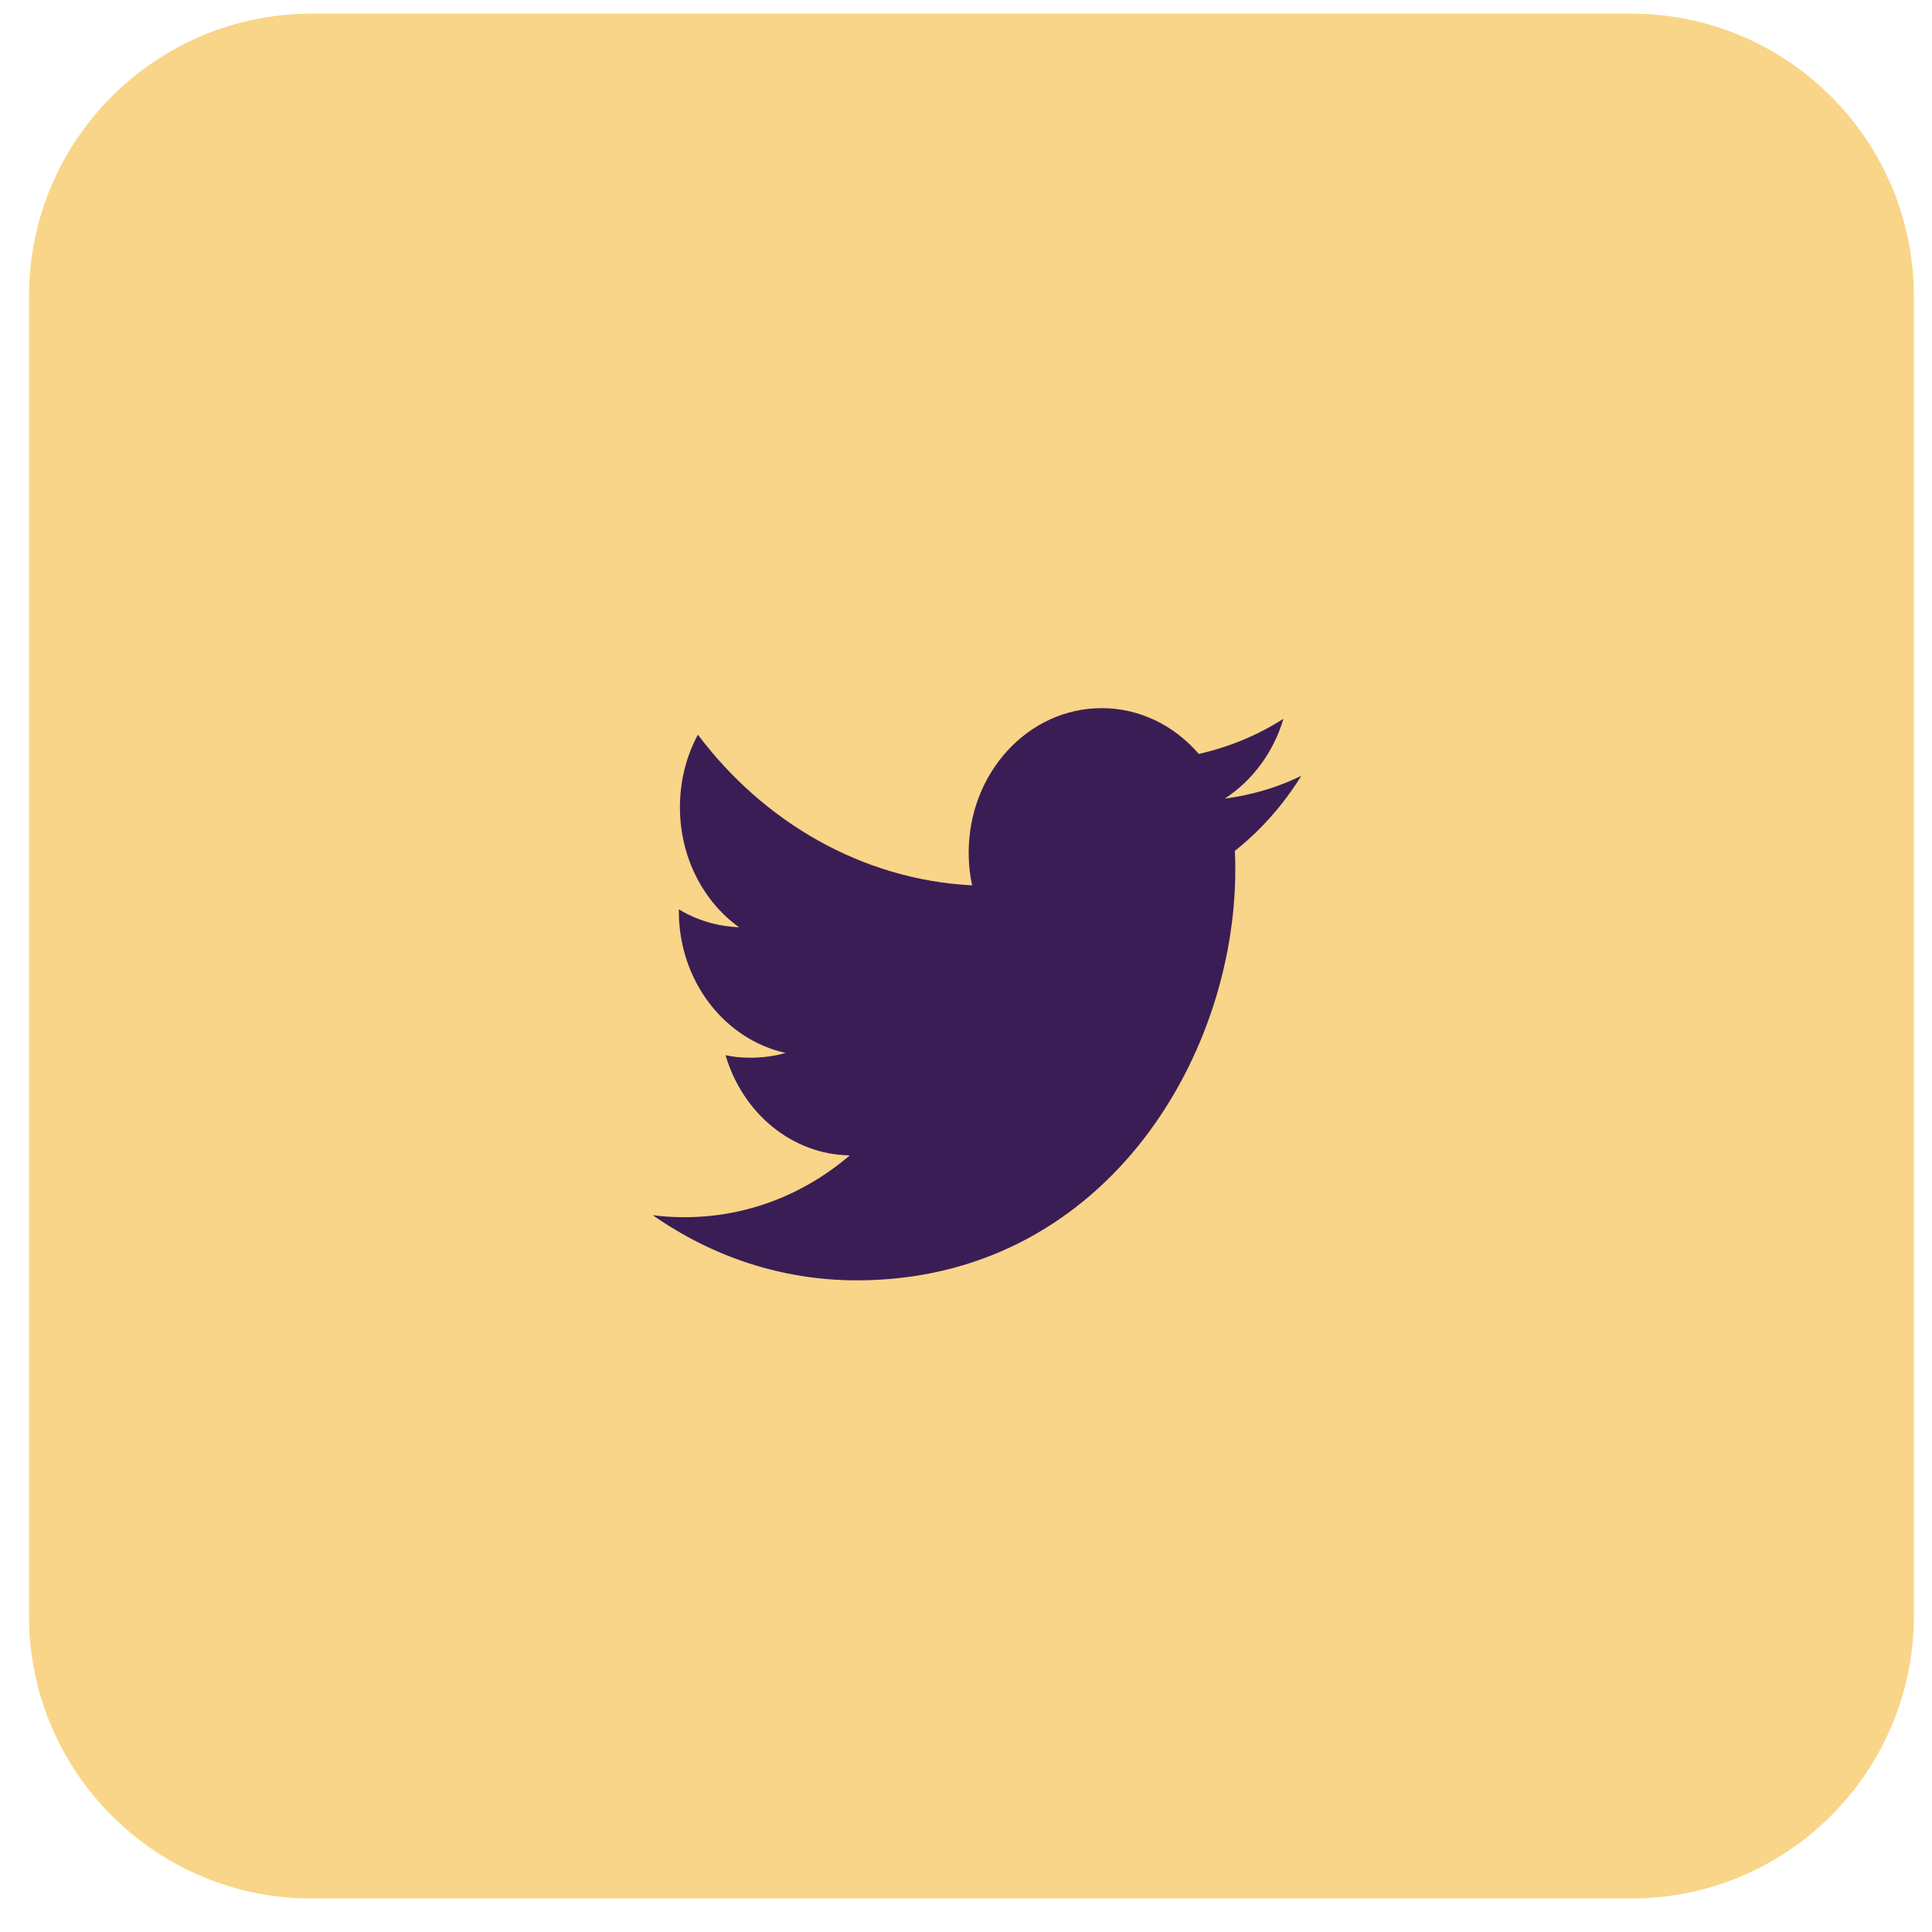
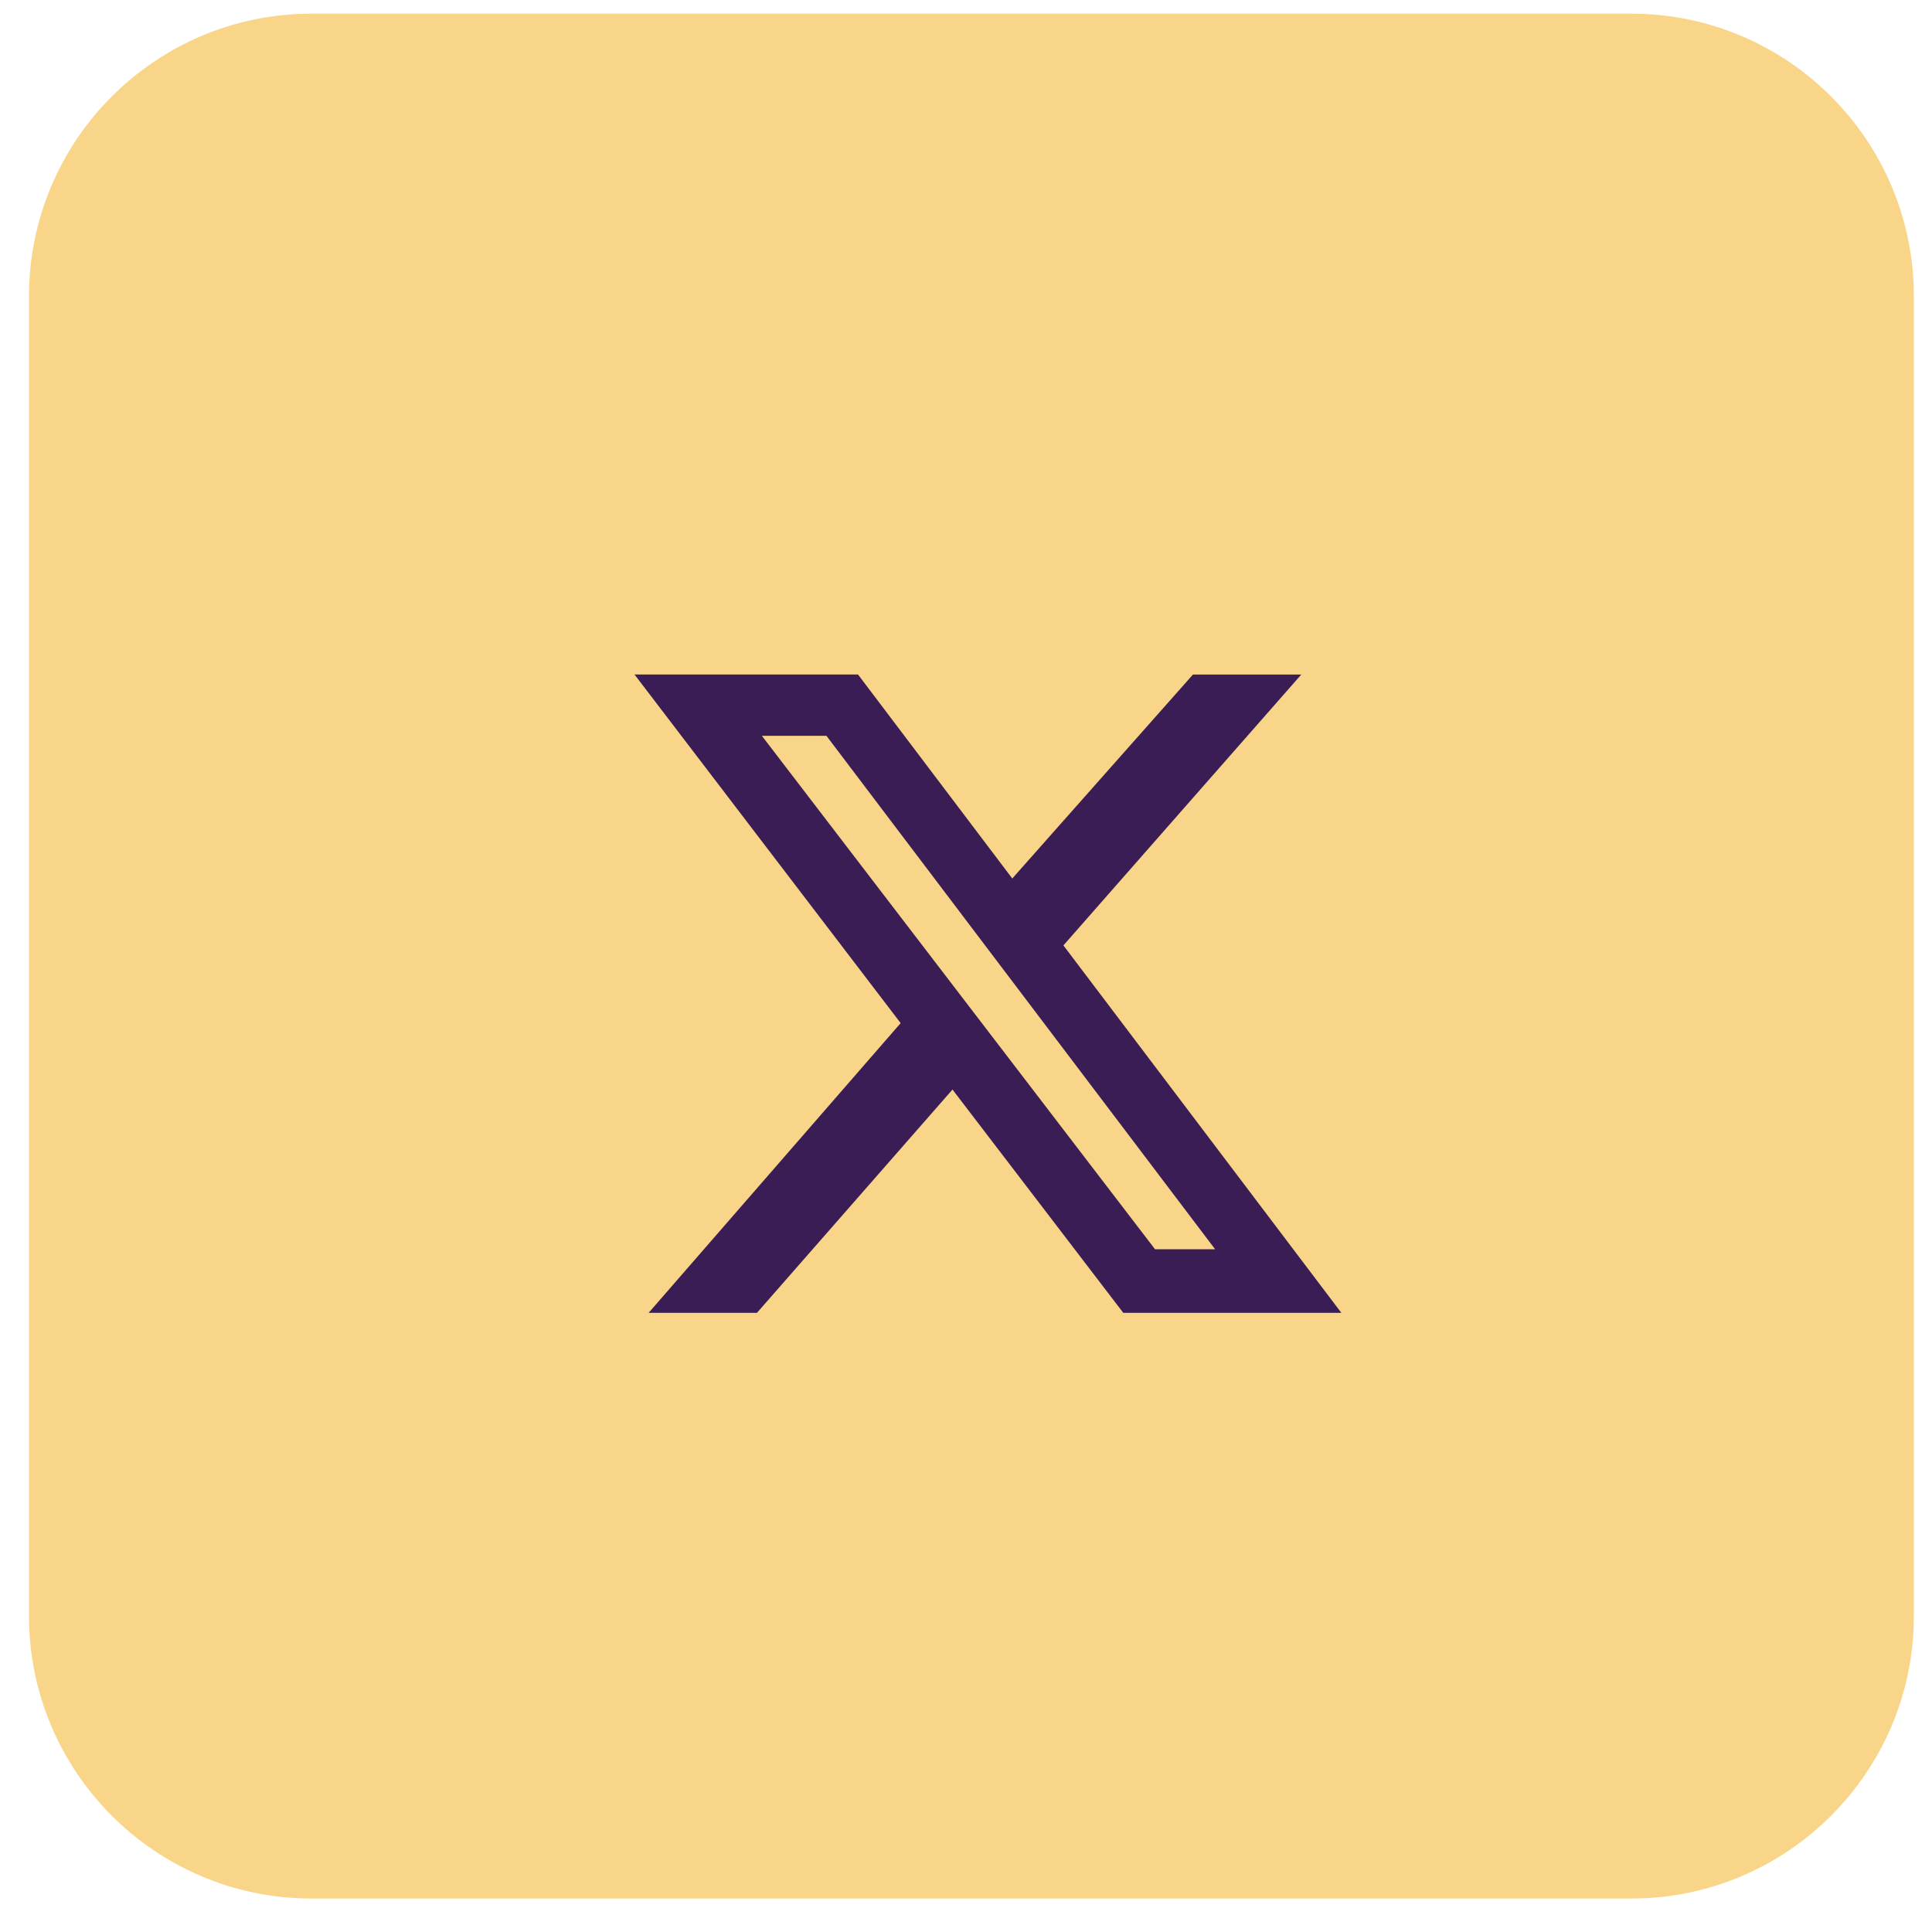
- <svg xmlns="http://www.w3.org/2000/svg" width="41px" height="41px" viewBox="0 0 41 41" version="1.1">
+ <svg xmlns="http://www.w3.org/2000/svg" width="41px" height="41px" viewBox="0 0 41 41" version="1.1" id="svg1">
+   <defs id="defs1" />
  <g id="Page-1" stroke="none" stroke-width="1" fill="none" fill-rule="evenodd">
    <g id="Profile-Day" transform="translate(-716, -493)">
      <g id="Group-5" transform="translate(716.6152, 493.2899)">
        <rect id="Rectangle-Copy-26" fill="#f8d588" x="0" y="0" width="40" height="40" rx="6" />
-         <path d="M25.376,16.658 C25.96,16.278 26.409,15.68 26.621,14.964 C26.075,15.313 25.47,15.564 24.825,15.71 C24.311,15.111 23.575,14.738 22.765,14.738 C21.206,14.738 19.942,16.109 19.942,17.804 C19.942,18.042 19.966,18.277 20.014,18.499 C17.671,18.377 15.588,17.152 14.195,15.301 C13.952,15.752 13.814,16.278 13.814,16.842 C13.814,17.903 14.312,18.847 15.07,19.388 C14.607,19.369 14.171,19.239 13.791,19.007 L13.791,19.049 C13.791,20.531 14.764,21.769 16.056,22.055 C15.819,22.124 15.569,22.156 15.31,22.156 C15.129,22.156 14.956,22.143 14.782,22.102 C15.14,23.324 16.183,24.211 17.419,24.229 C16.452,25.056 15.235,25.541 13.912,25.541 C13.684,25.541 13.458,25.528 13.238,25.498 C14.487,26.372 15.968,26.881 17.566,26.881 C22.759,26.881 25.6,22.209 25.6,18.159 C25.6,18.029 25.597,17.898 25.591,17.767 C26.142,17.329 26.621,16.788 27,16.175 C26.491,16.423 25.949,16.583 25.376,16.658 Z" id="Fill-1" fill="#3b1d56" />
+         <path d="m 24.701,14.025 h 2.299 l -5.048,5.748 5.898,7.797 h -4.628 l -3.624,-4.738 -4.149,4.738 h -2.299 l 5.348,-6.148 -5.648,-7.398 h 4.743 l 3.274,4.329 z M 23.896,26.221 h 1.275 L 16.923,15.325 h -1.37 z" id="path1" style="display:inline;fill:#3b1d56;stroke-width:0.05;fill-opacity:1.0" />
      </g>
    </g>
  </g>
</svg>
